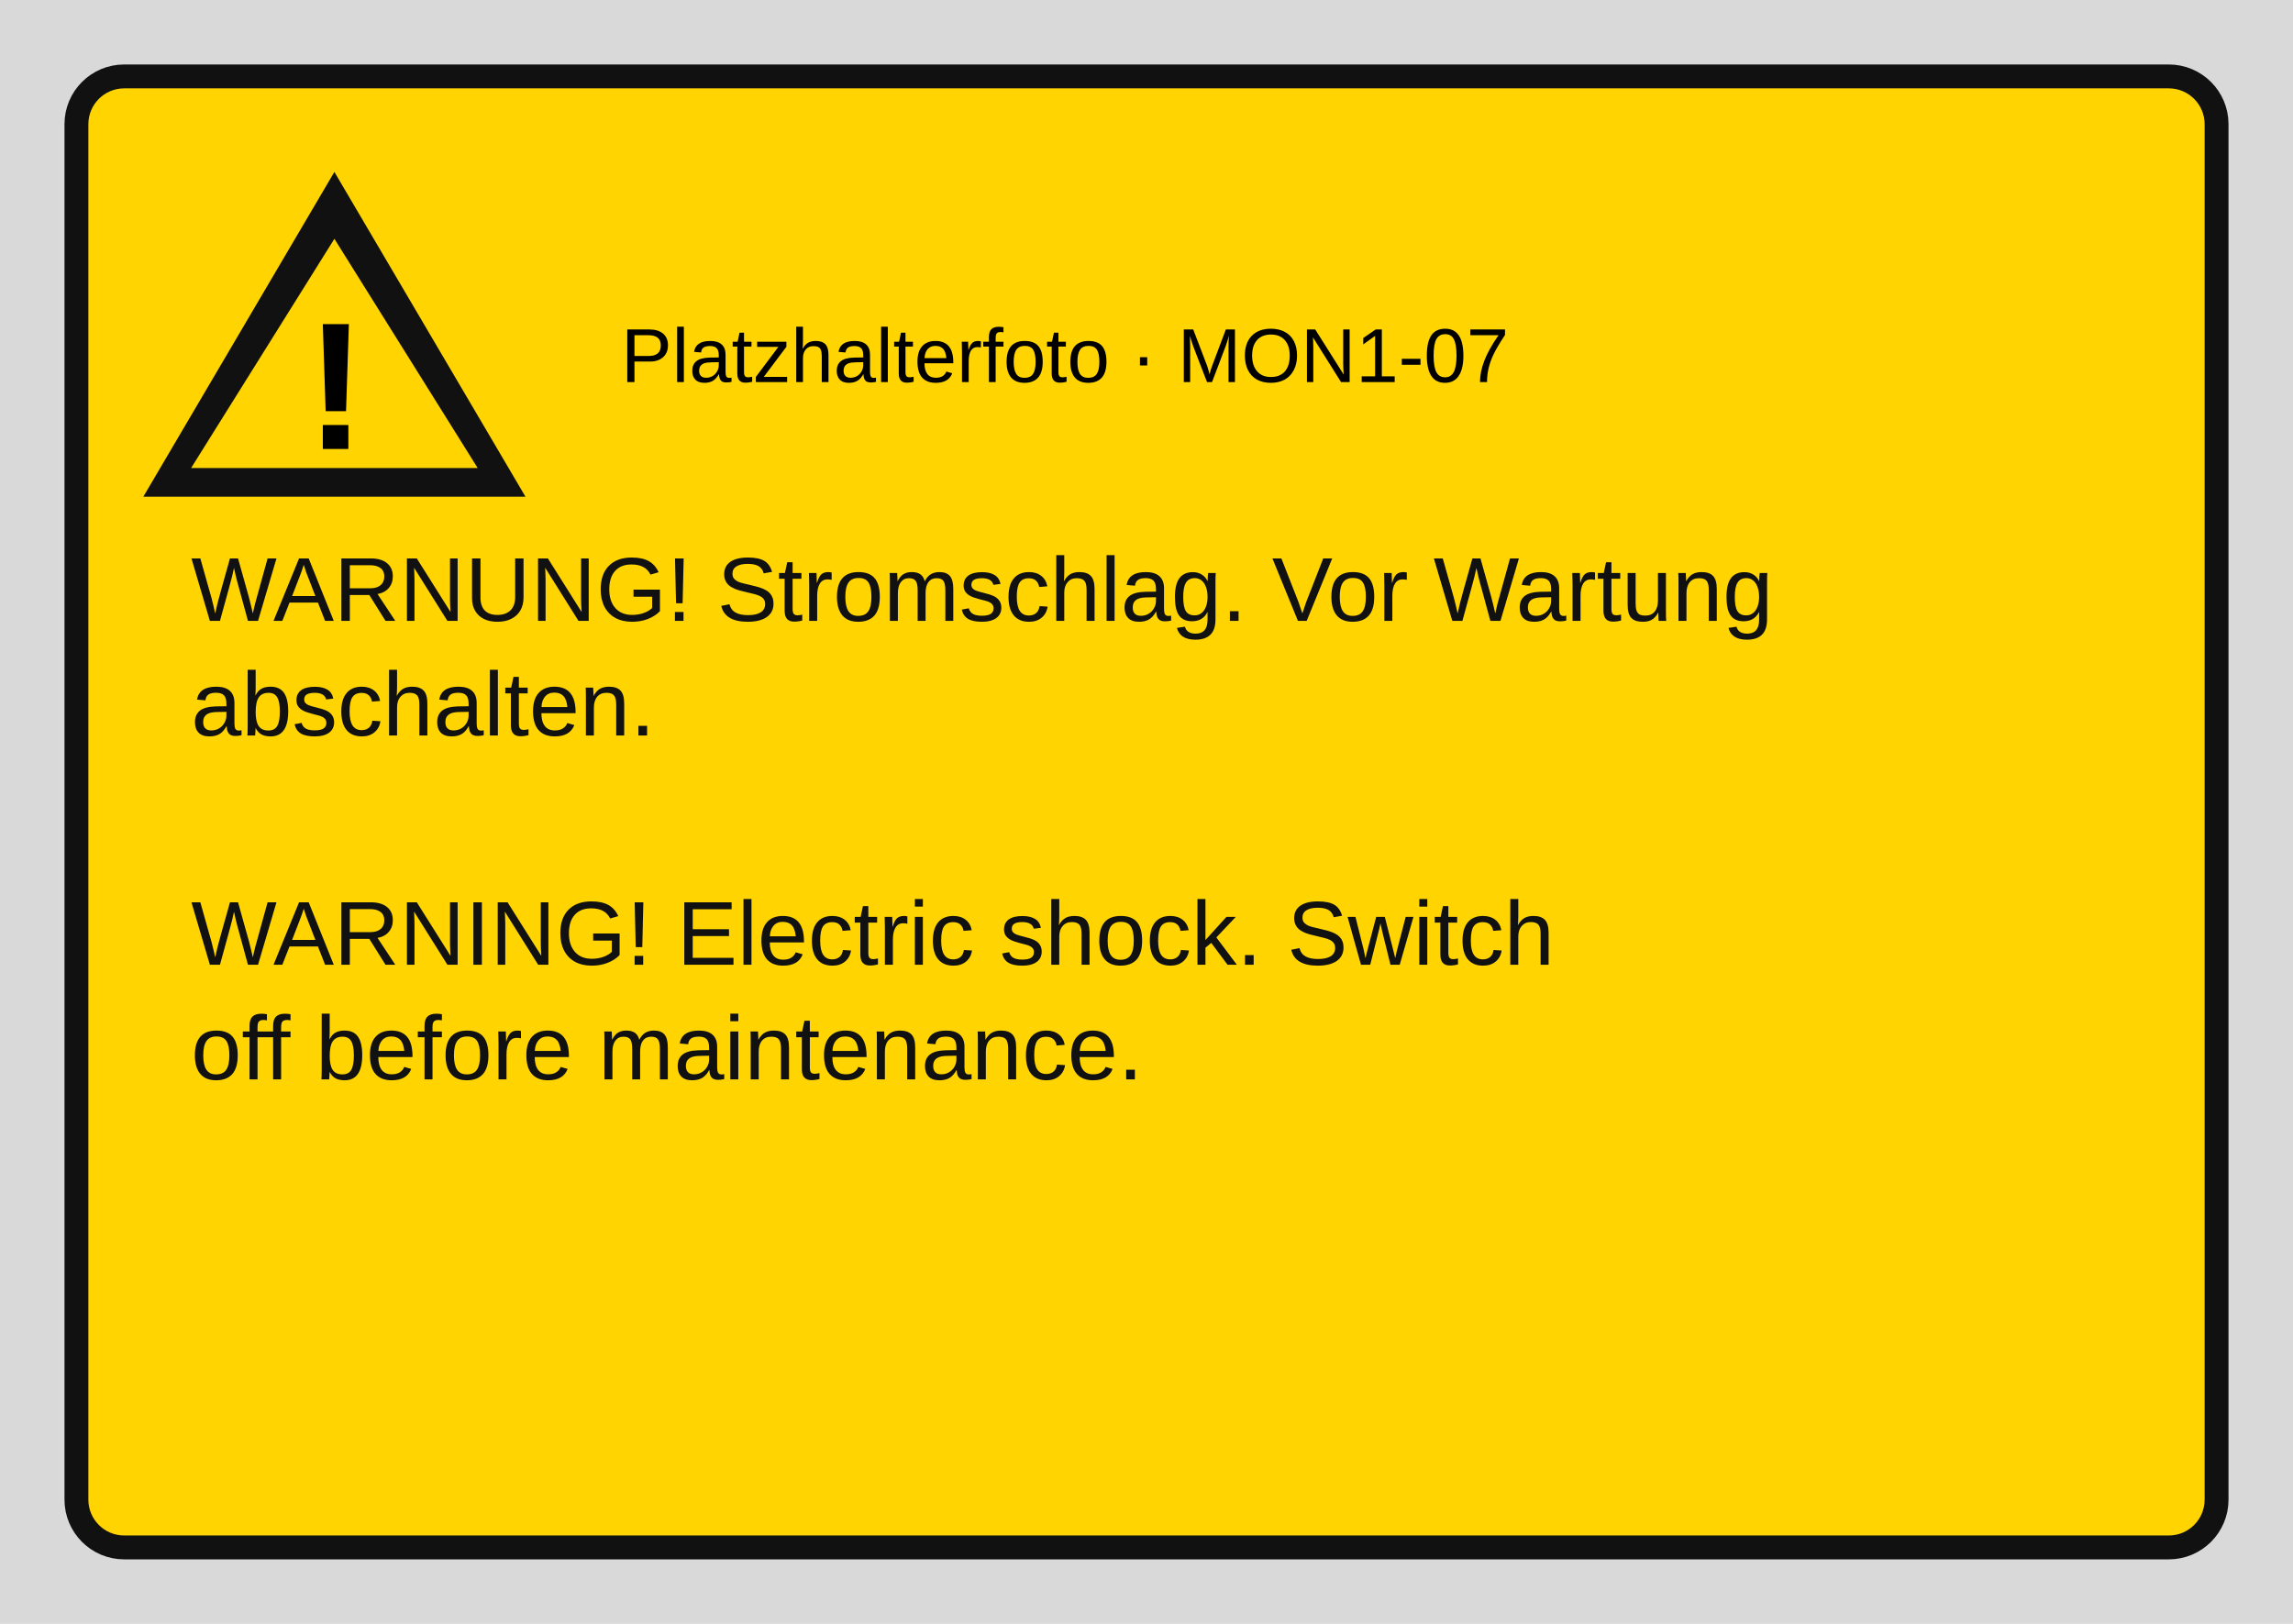
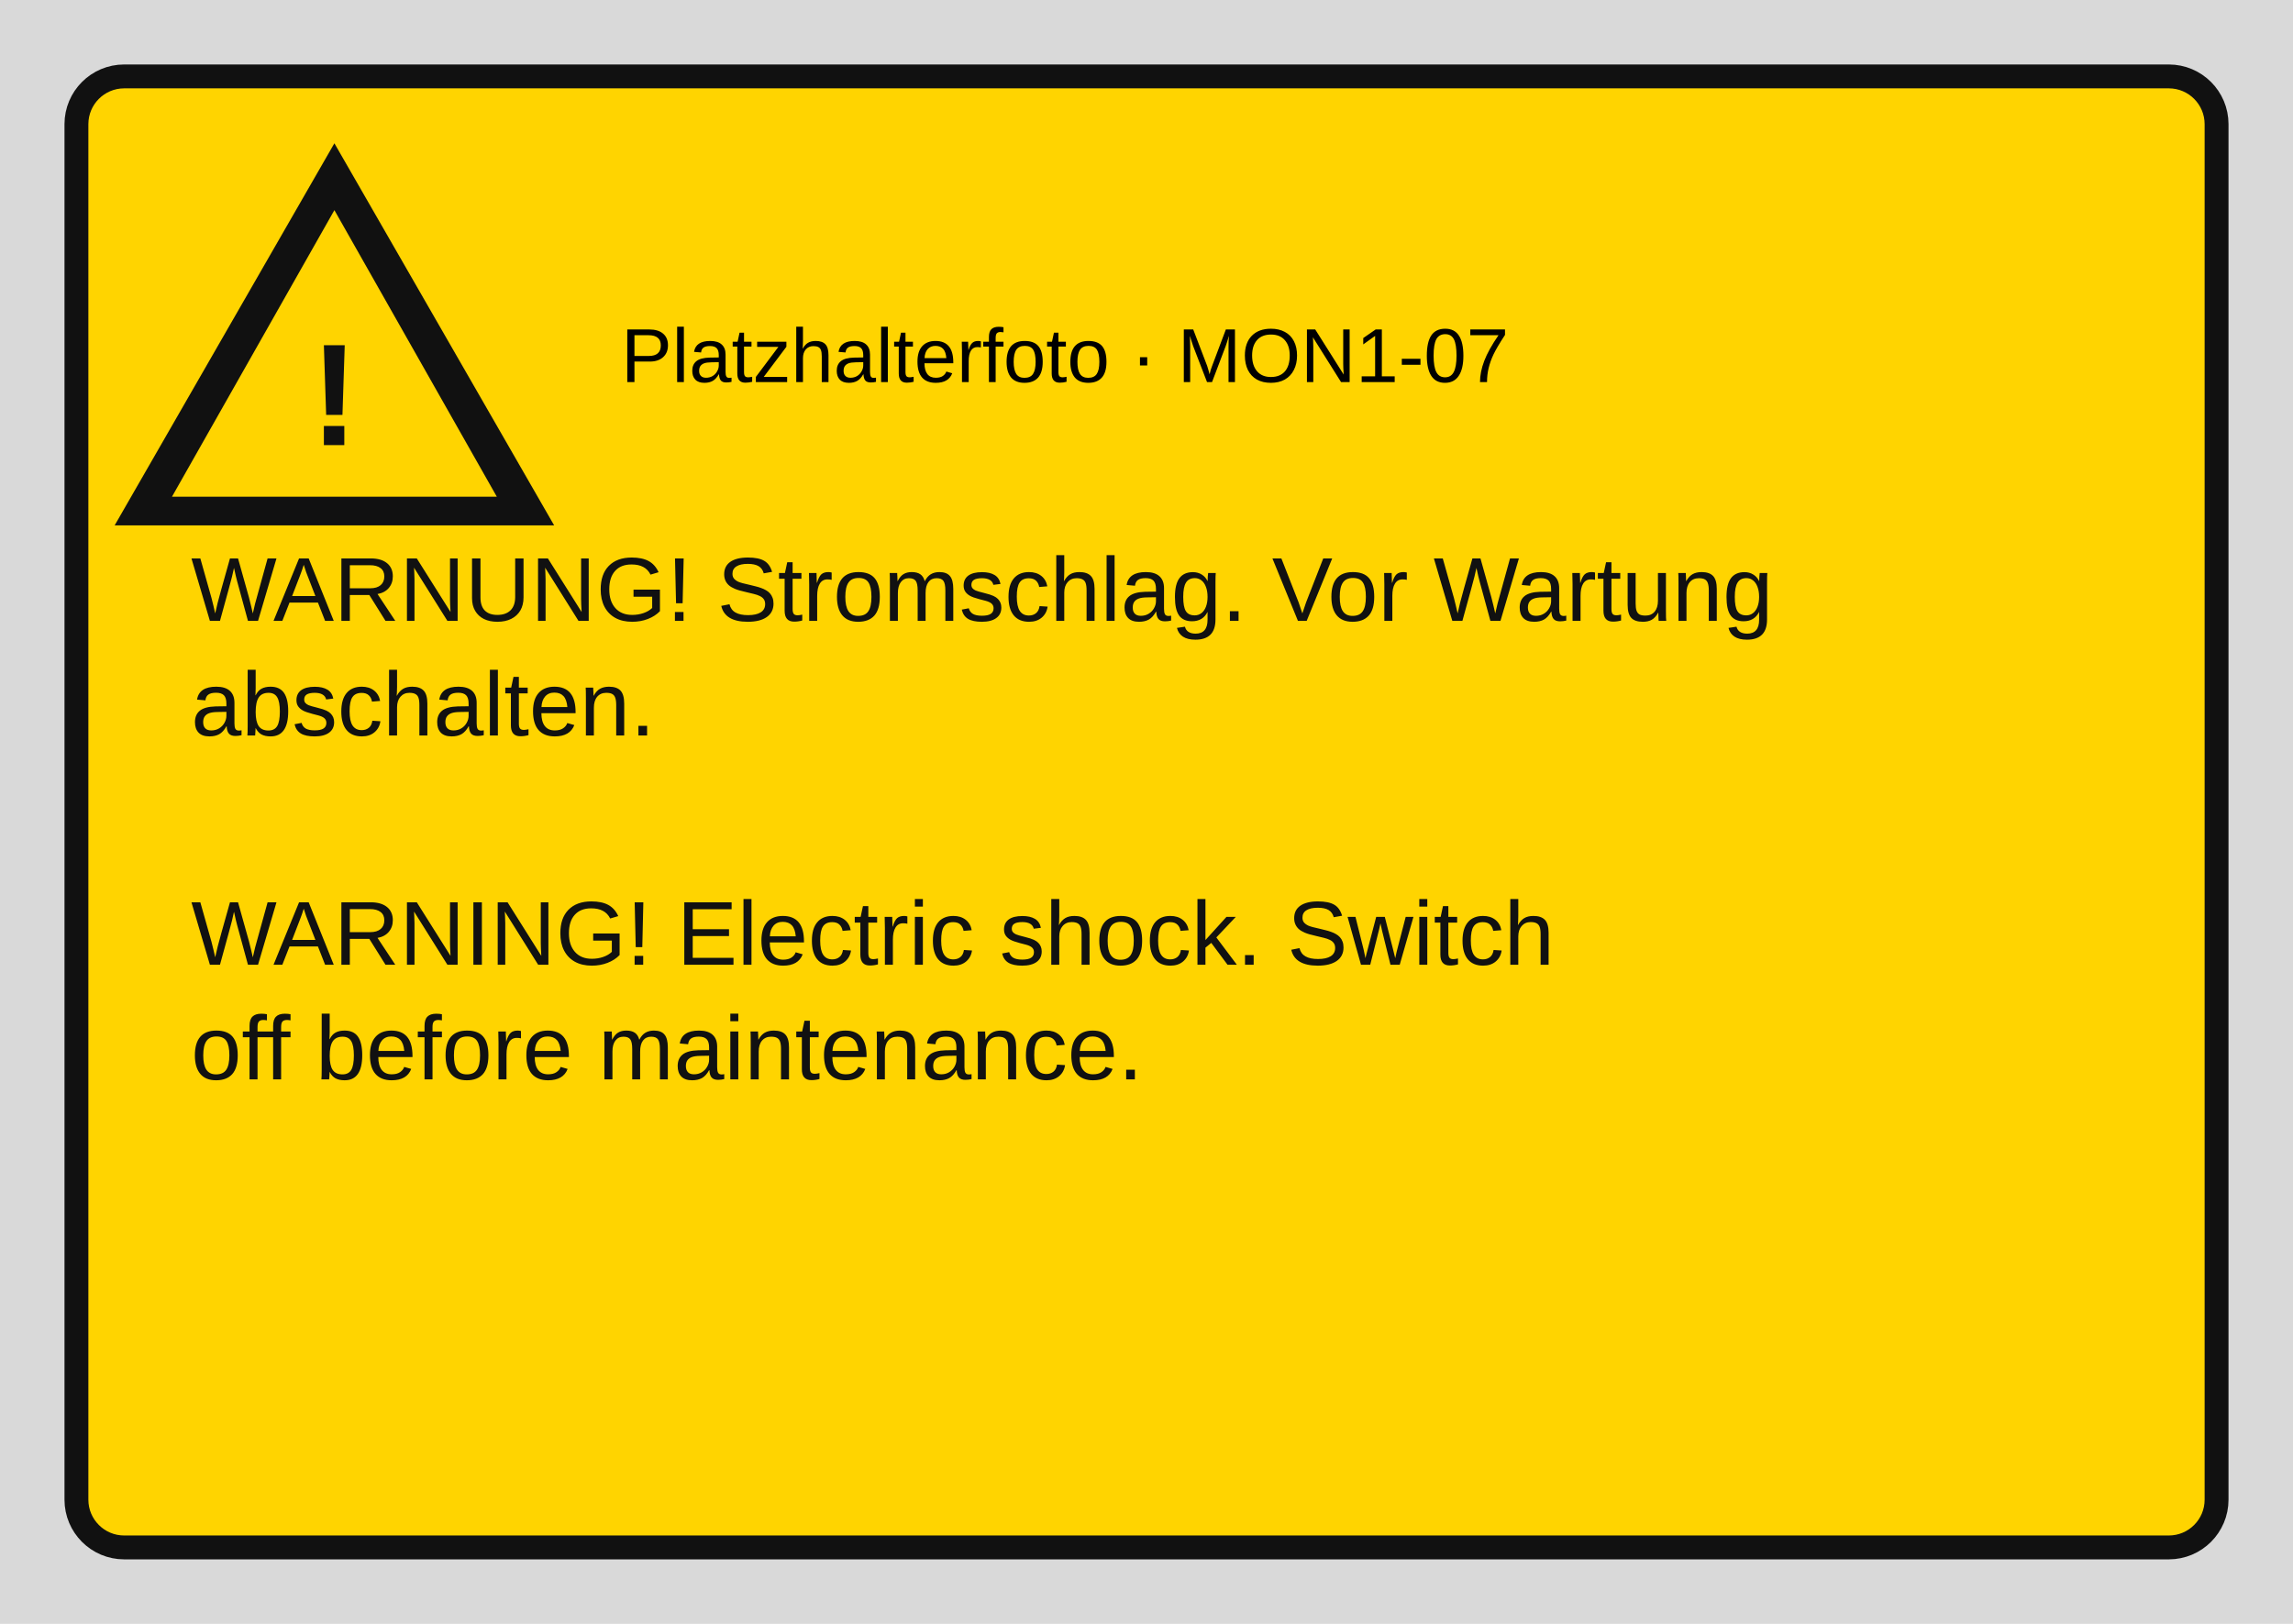
- <svg xmlns="http://www.w3.org/2000/svg" width="480" height="340" viewBox="0 0 480 340" font-family="Arial, sans-serif" role="img" aria-label="Platzhalterfoto Label MON1-07">
+ <svg xmlns="http://www.w3.org/2000/svg" width="480" height="340" viewBox="0 0 480 340" font-family="Arial, 'Microsoft YaHei', 'Noto Sans CJK SC', sans-serif" role="img" aria-label="Platzhalterfoto Label MON1-07">
  <defs>
    <filter id="unscharf">
      <feGaussianBlur stdDeviation="3.2" />
    </filter>
  </defs>
  <rect width="480" height="340" fill="#d9d9d9" />
  <g>
    <rect x="16" y="16" width="448" height="308" rx="10" fill="#ffd400" stroke="#111" stroke-width="5" />
-     <polygon points="70,36 110,104 30,104" fill="#111" />
-     <polygon points="70,50 100,98 40,98" fill="#ffd400" />
-     <text x="64" y="94" font-size="38" font-weight="bold">!</text>
+     <polygon points="70,30 116,110 24,110" fill="#111" />
+     <polygon points="70,44 104,104 36,104" fill="#ffd400" />
+     <g transform="translate(70,82) scale(0.8)">
+       <text x="0" y="14" font-size="38" font-weight="bold" text-anchor="middle" fill="#111">!</text>
+     </g>
    <text x="130" y="80" font-size="16">Platzhalterfoto · MON1-07</text>
    <g fill="#111">
-       <text x="40" y="130" font-size="19">WARNUNG! Stromschlag. Vor Wartung</text>
-       <text x="40" y="154" font-size="19">abschalten.</text>
-       <text x="40" y="178" font-size="19" />
-       <text x="40" y="202" font-size="19">WARNING! Electric shock. Switch</text>
-       <text x="40" y="226" font-size="19">off before maintenance.</text>
+       <text x="40" y="130" font-size="19" fill="#111">WARNUNG! Stromschlag. Vor Wartung</text>
+       <text x="40" y="154" font-size="19" fill="#111">abschalten.</text>
+       <text x="40" y="178" font-size="19" fill="#111" />
+       <text x="40" y="202" font-size="19" fill="#111">WARNING! Electric shock. Switch</text>
+       <text x="40" y="226" font-size="19" fill="#111">off before maintenance.</text>
    </g>
  </g>
</svg>
